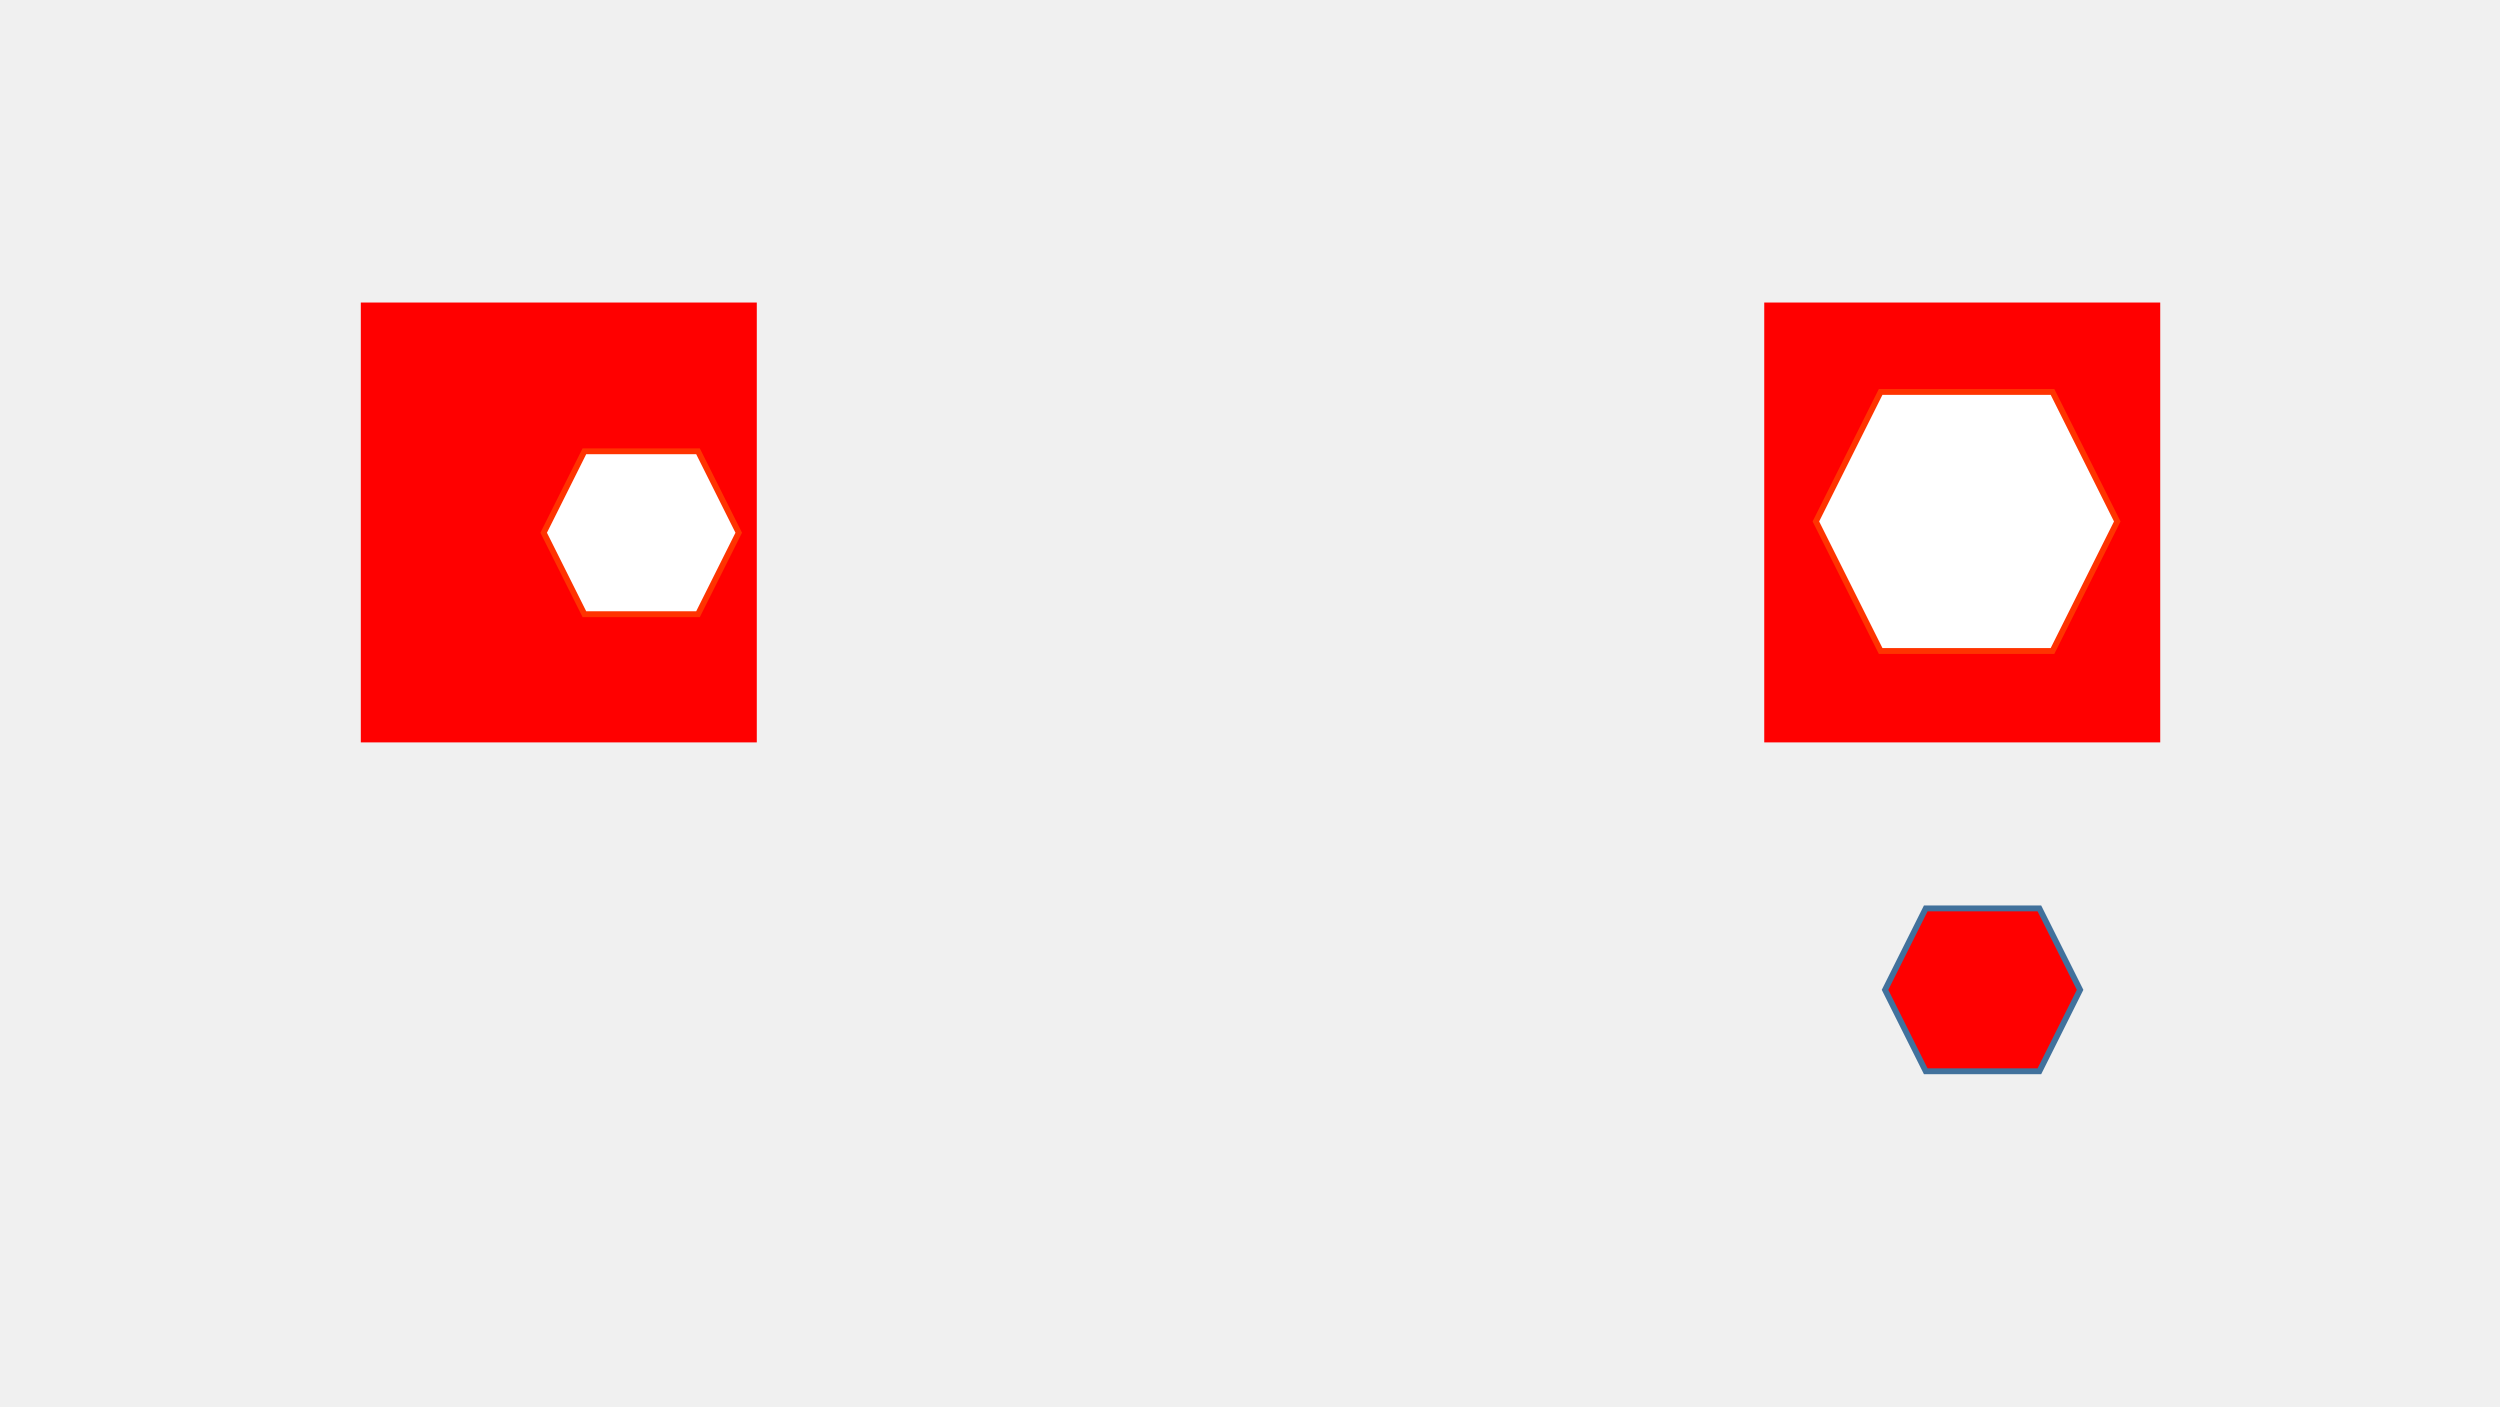
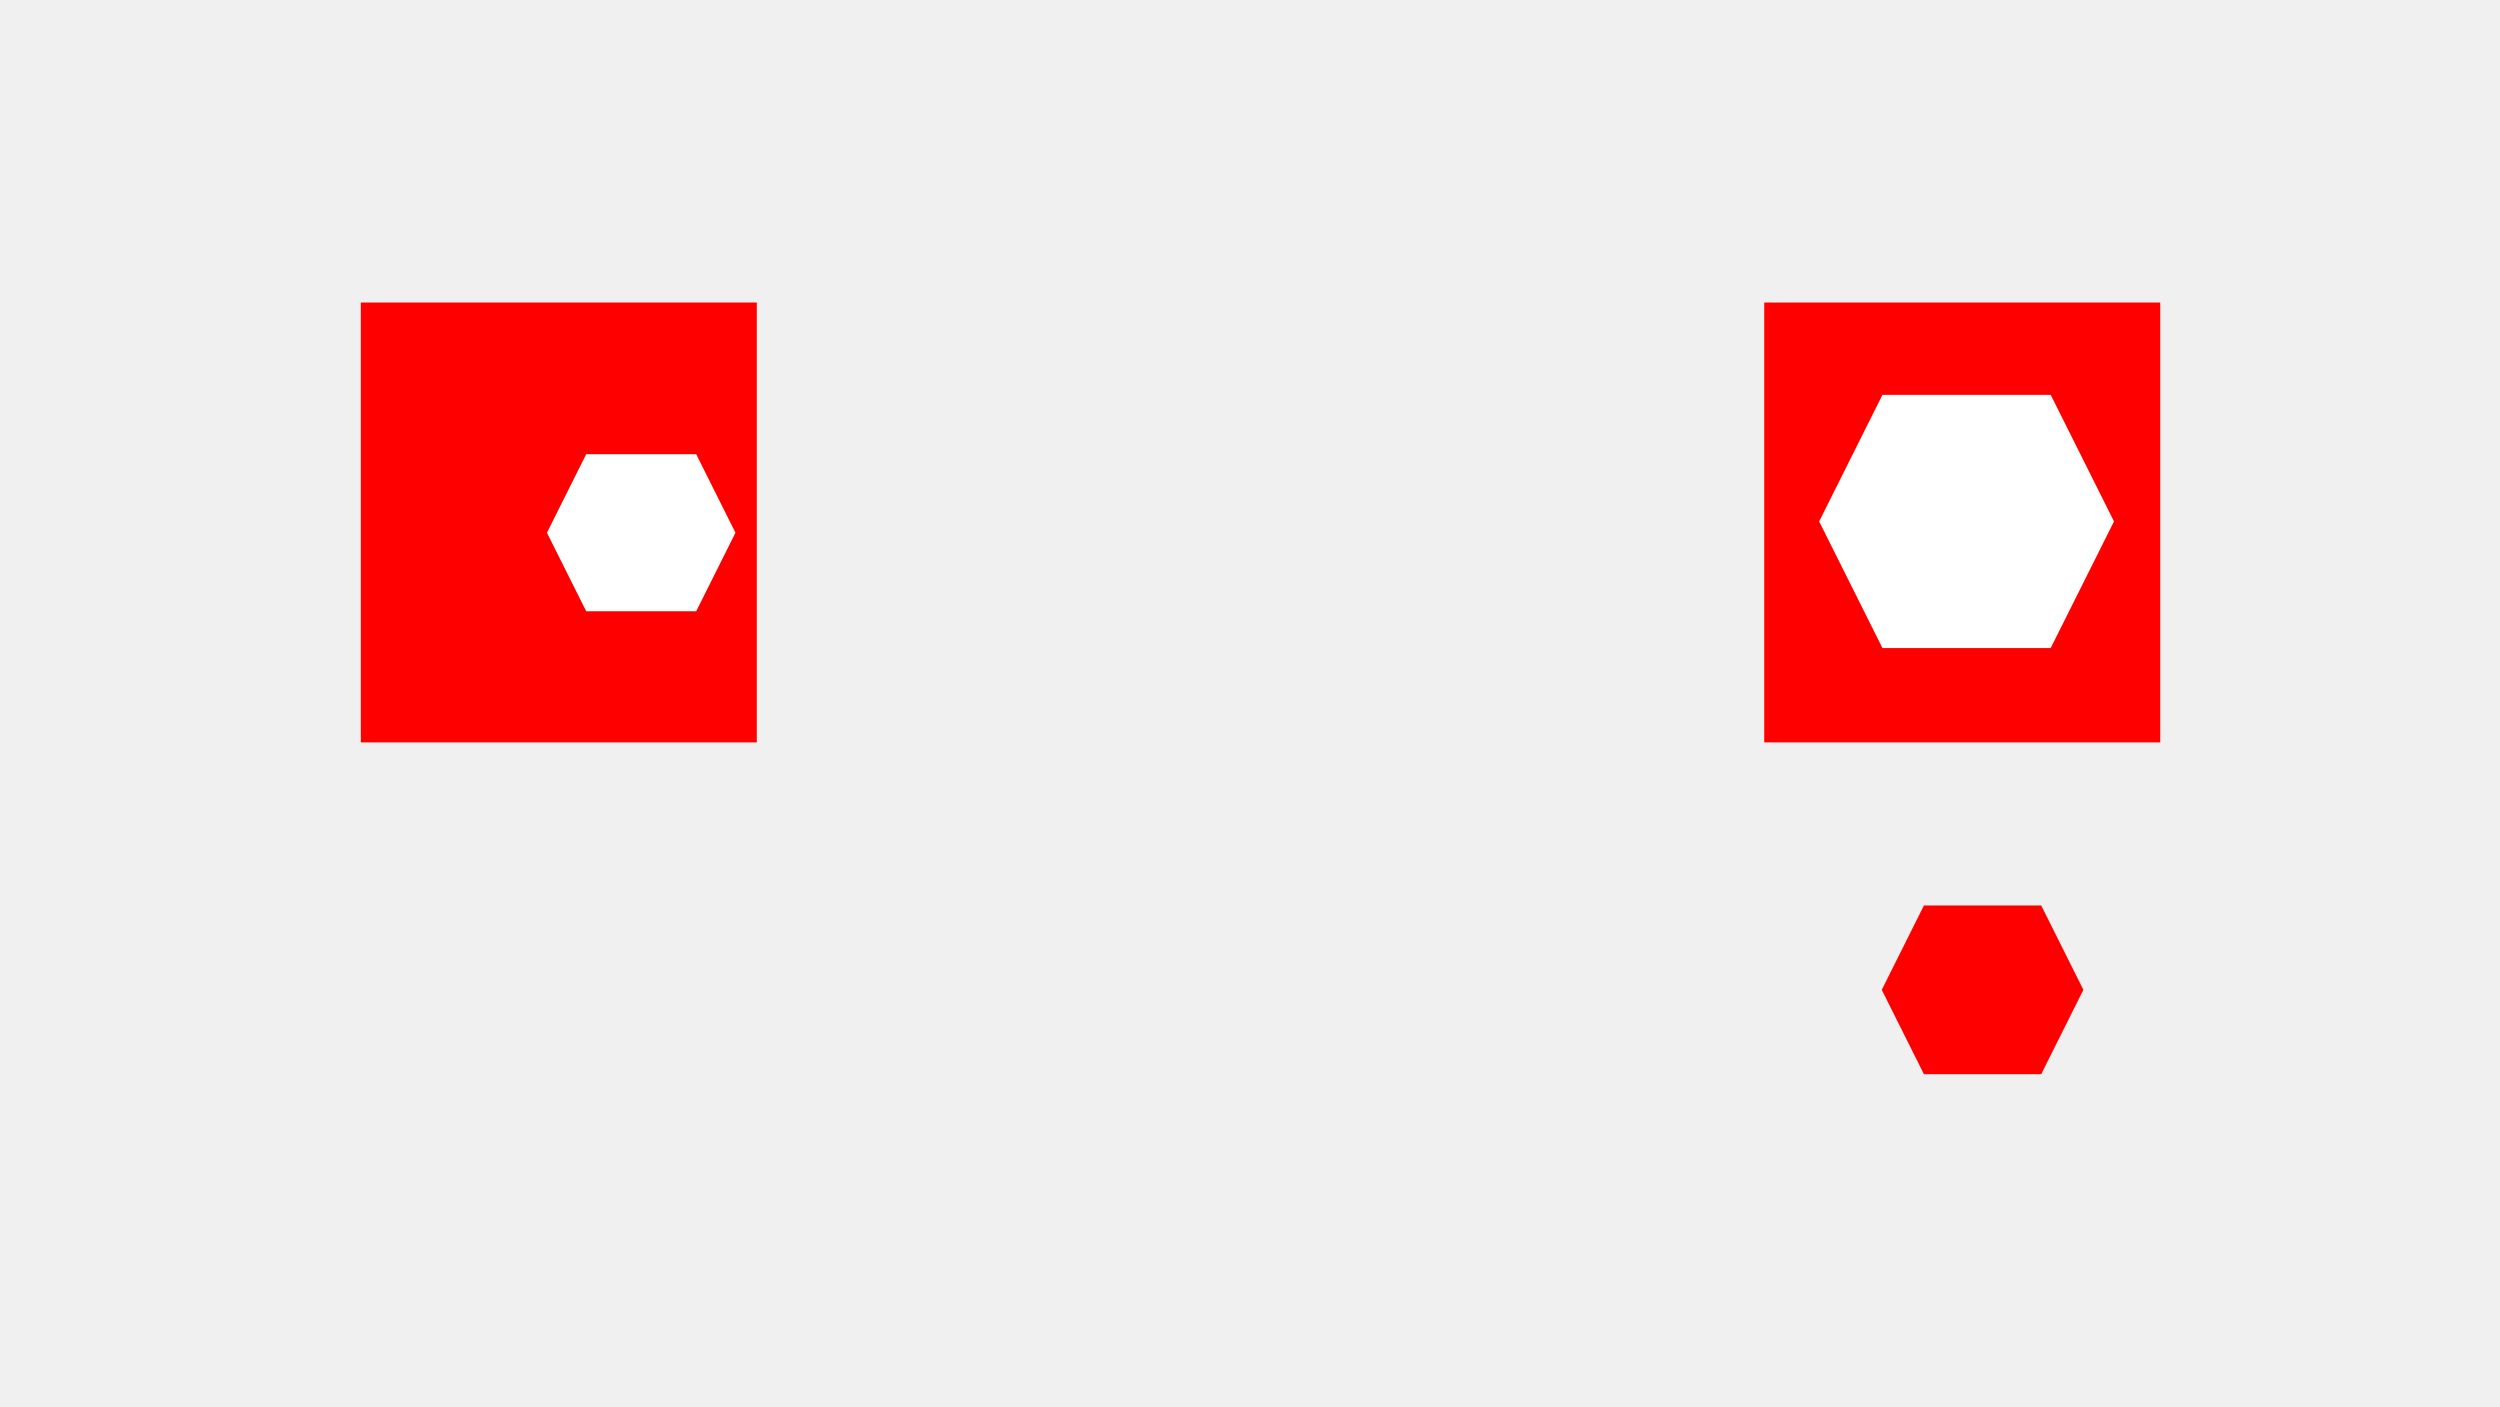
<svg xmlns="http://www.w3.org/2000/svg" baseProfile="full" height="720.0" version="1.1" width="1280.0">
  <defs>
    <style type="text/css">.non-scaling-stroke { vector-effect: non-scaling-stroke; }</style>
  </defs>
  <svg id="static_1">
    <defs />
    <path class="non-scaling-stroke" d="M 0.0 0.0 L 199.743 0.0 L 199.743 222.209 L 0.0 222.209 Z" fill="#ff0000" stroke="#ff0000" stroke-width="3" transform="matrix(1.0,0.0,0.0,1.0,904.7965,156.398)" />
  </svg>
  <svg id="static_2">
    <defs />
-     <path class="non-scaling-stroke" d="M 0.0 66.319 L 33.16 3.092124218517166e-05 L 121.156 3.092124218517166e-05 L 154.315 66.319 L 121.156 132.638 L 33.16 132.638 Z" fill="#ffffff" stroke="#ff3300" stroke-width="3" transform="matrix(1.0,0.0,0.0,1.0,929.7294,200.6653)" />
+     <path class="non-scaling-stroke" d="M 0.0 66.319 L 33.16 3.092124218517166e-05 L 121.156 3.092124218517166e-05 L 154.315 66.319 L 121.156 132.638 L 33.16 132.638 Z" fill="#ffffff" stroke="#ff0000" stroke-width="3" transform="matrix(1.0,0.0,0.0,1.0,929.7294,200.6653)" />
  </svg>
  <svg id="static_3">
    <defs />
    <path class="non-scaling-stroke" d="M 0.0 0.0 L 199.743 0.0 L 199.743 222.209 L 0.0 222.209 Z" fill="#ff0000" stroke="#ff0000" stroke-width="3" transform="matrix(1.0,0.0,0.0,1.0,186.2348,156.3979)" />
  </svg>
  <svg id="static_4">
    <defs />
-     <path class="non-scaling-stroke" d="M 0.0 41.697 L 20.849 1.9441234458756103e-05 L 79.03 1.9441234458756103e-05 L 99.879 41.697 L 79.03 83.394 L 20.849 83.394 Z" fill="#ffffff" stroke="#ff3300" stroke-width="3" transform="matrix(1.0,0.0,0.0,1.0,278.356,231.0649)" />
+     <path class="non-scaling-stroke" d="M 0.0 41.697 L 20.849 1.9441234458756103e-05 L 79.03 1.9441234458756103e-05 L 99.879 41.697 L 79.03 83.394 L 20.849 83.394 Z" fill="#ffffff" stroke="#ff0000" stroke-width="3" transform="matrix(1.0,0.0,0.0,1.0,278.356,231.0649)" />
  </svg>
  <svg id="dynamic">
    <defs />
-     <path class="non-scaling-stroke" d="M 0.0 41.697 L 20.849 1.9441234458756103e-05 L 79.03 1.9441234458756103e-05 L 99.879 41.697 L 79.03 83.394 L 20.849 83.394 Z" fill="#ff0000" stroke="#41719c" stroke-width="3" transform="matrix(1.0,0.0,0.0,1.0,965.1356,465.0984)" />
+     <path class="non-scaling-stroke" d="M 0.0 41.697 L 20.849 1.9441234458756103e-05 L 79.03 1.9441234458756103e-05 L 99.879 41.697 L 79.03 83.394 L 20.849 83.394 Z" fill="#ff0000" stroke="#ff0000" stroke-width="3" transform="matrix(1.0,0.0,0.0,1.0,965.1356,465.0984)" />
    <animate attributeName="opacity" dur="1s" repeatCount="5" values="1;0;1" />
  </svg>
</svg>
